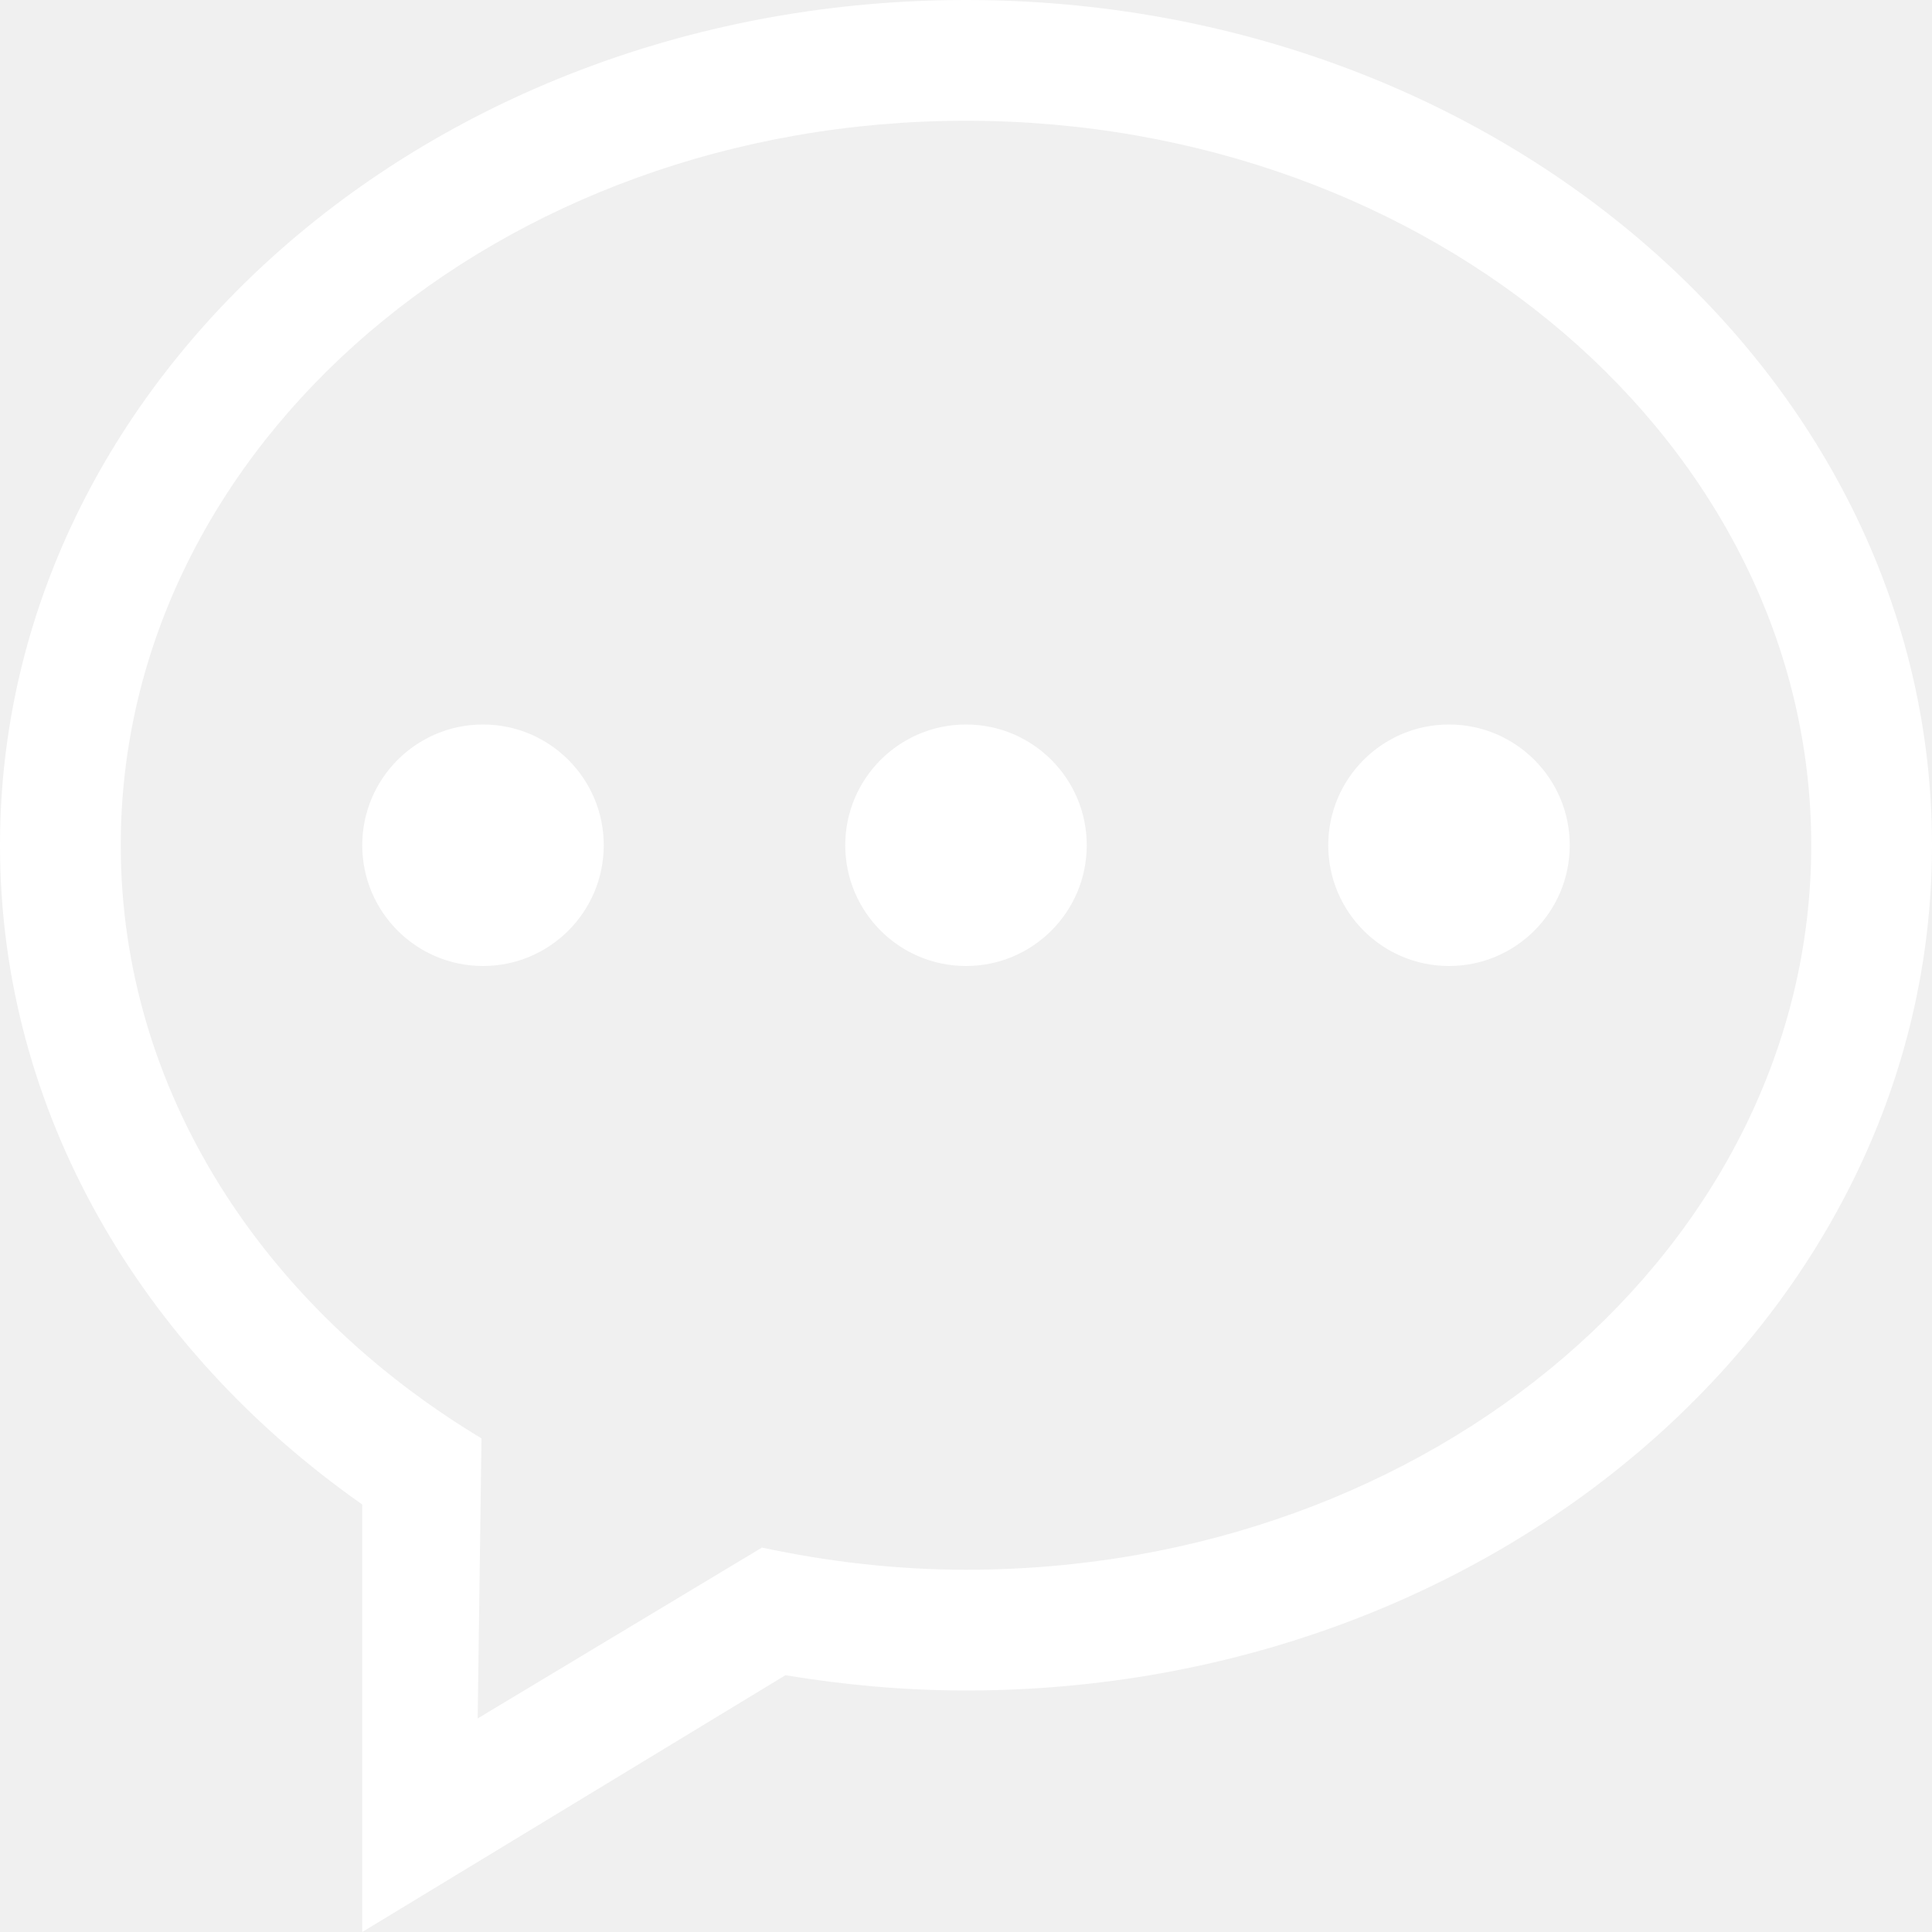
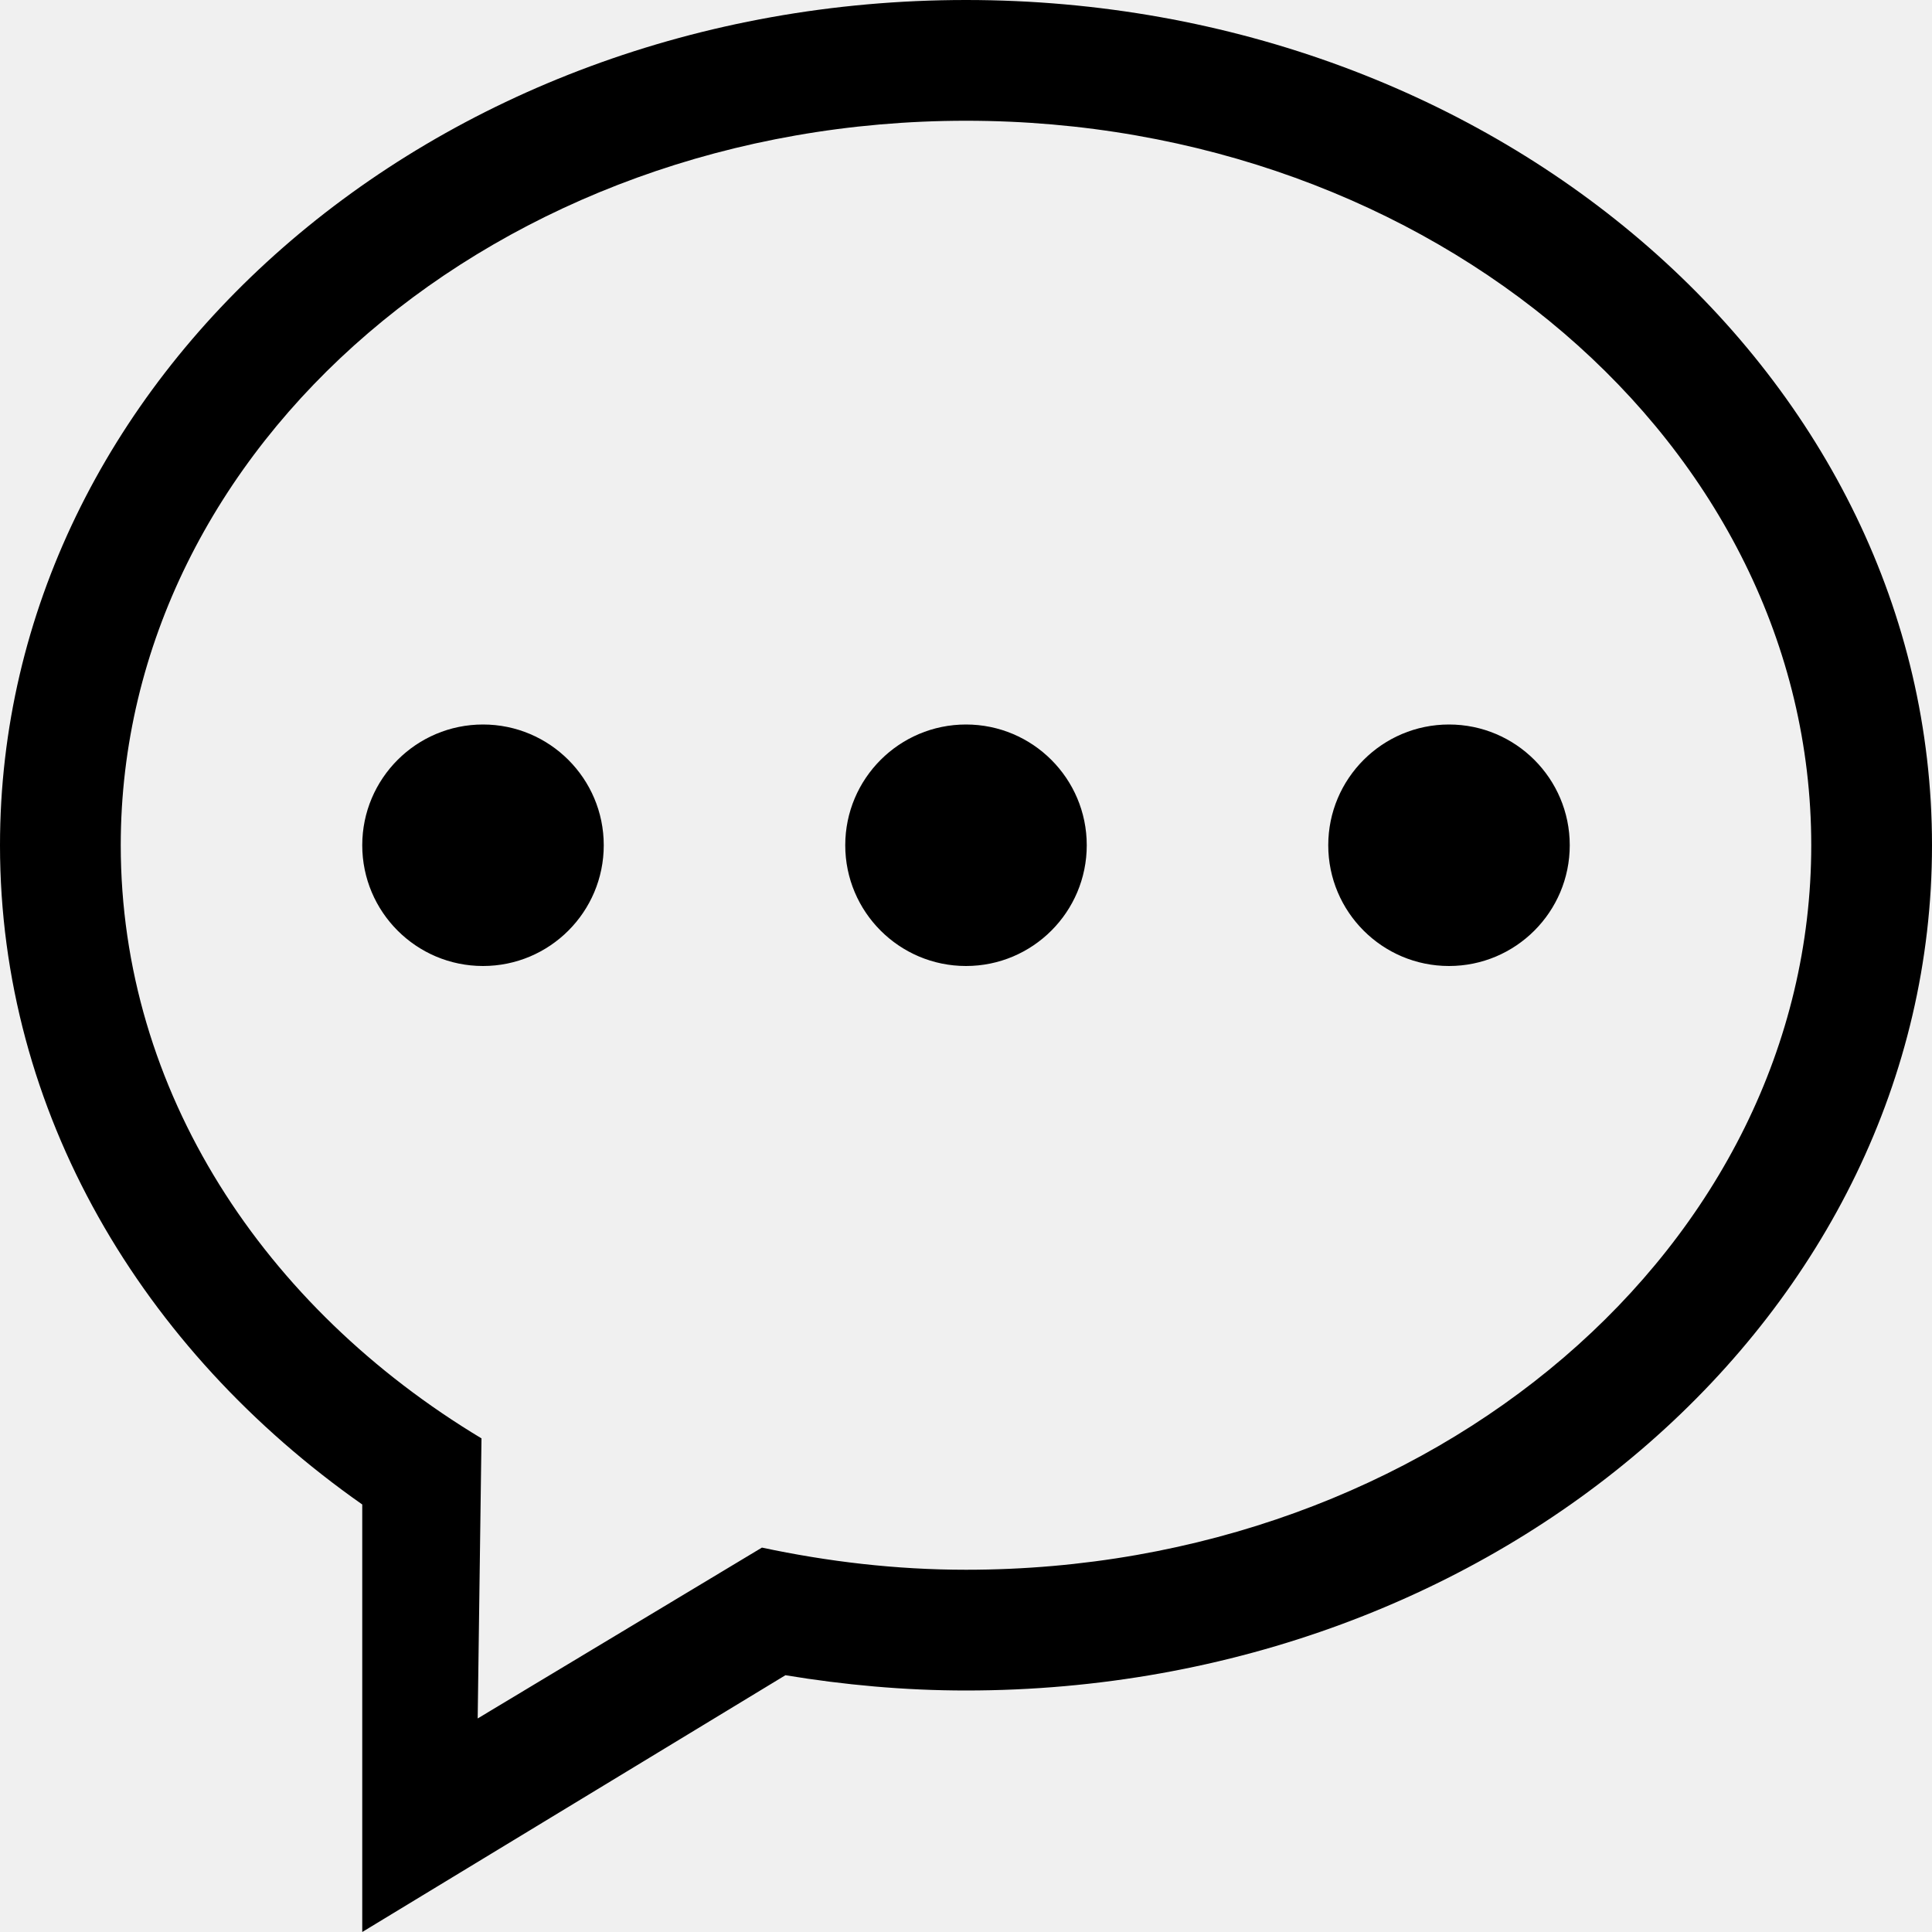
- <svg xmlns="http://www.w3.org/2000/svg" width="800px" height="800px" viewBox="0 0 32 32" version="1.1" fill="#000000">
+ <svg xmlns="http://www.w3.org/2000/svg" width="20px" height="20px" viewBox="0 0 32 32" version="1.1" fill="none">
  <g id="SVGRepo_bgCarrier" stroke-width="0" />
  <g id="SVGRepo_tracerCarrier" stroke-linecap="round" stroke-linejoin="round" />
  <g id="SVGRepo_iconCarrier">
    <defs> </defs>
    <g id="Page-1" stroke="none" stroke-width="1" fill="none" fill-rule="evenodd">
-       <g id="Icon-Set" transform="translate(-204, -255)" fill="#ffffff">
+       <g id="Icon-Set" transform="translate(-204, -255)" fill="currentColor">
        <path d="M228,267 C226.896,267 226,267.896 226,269 C226,270.104 226.896,271 228,271 C229.104,271 230,270.104 230,269 C230,267.896 229.104,267 228,267 L228,267 Z M220,281 C218.832,281 217.704,280.864 216.62,280.633 L211.912,283.463 L211.975,278.824 C208.366,276.654 206,273.066 206,269 C206,262.373 212.268,257 220,257 C227.732,257 234,262.373 234,269 C234,275.628 227.732,281 220,281 L220,281 Z M220,255 C211.164,255 204,261.269 204,269 C204,273.419 206.345,277.354 210,279.919 L210,287 L217.009,282.747 C217.979,282.907 218.977,283 220,283 C228.836,283 236,276.732 236,269 C236,261.269 228.836,255 220,255 L220,255 Z M212,267 C210.896,267 210,267.896 210,269 C210,270.104 210.896,271 212,271 C213.104,271 214,270.104 214,269 C214,267.896 213.104,267 212,267 L212,267 Z M220,267 C218.896,267 218,267.896 218,269 C218,270.104 218.896,271 220,271 C221.104,271 222,270.104 222,269 C222,267.896 221.104,267 220,267 L220,267 Z" id="comment-3"> </path>
      </g>
    </g>
  </g>
</svg>
